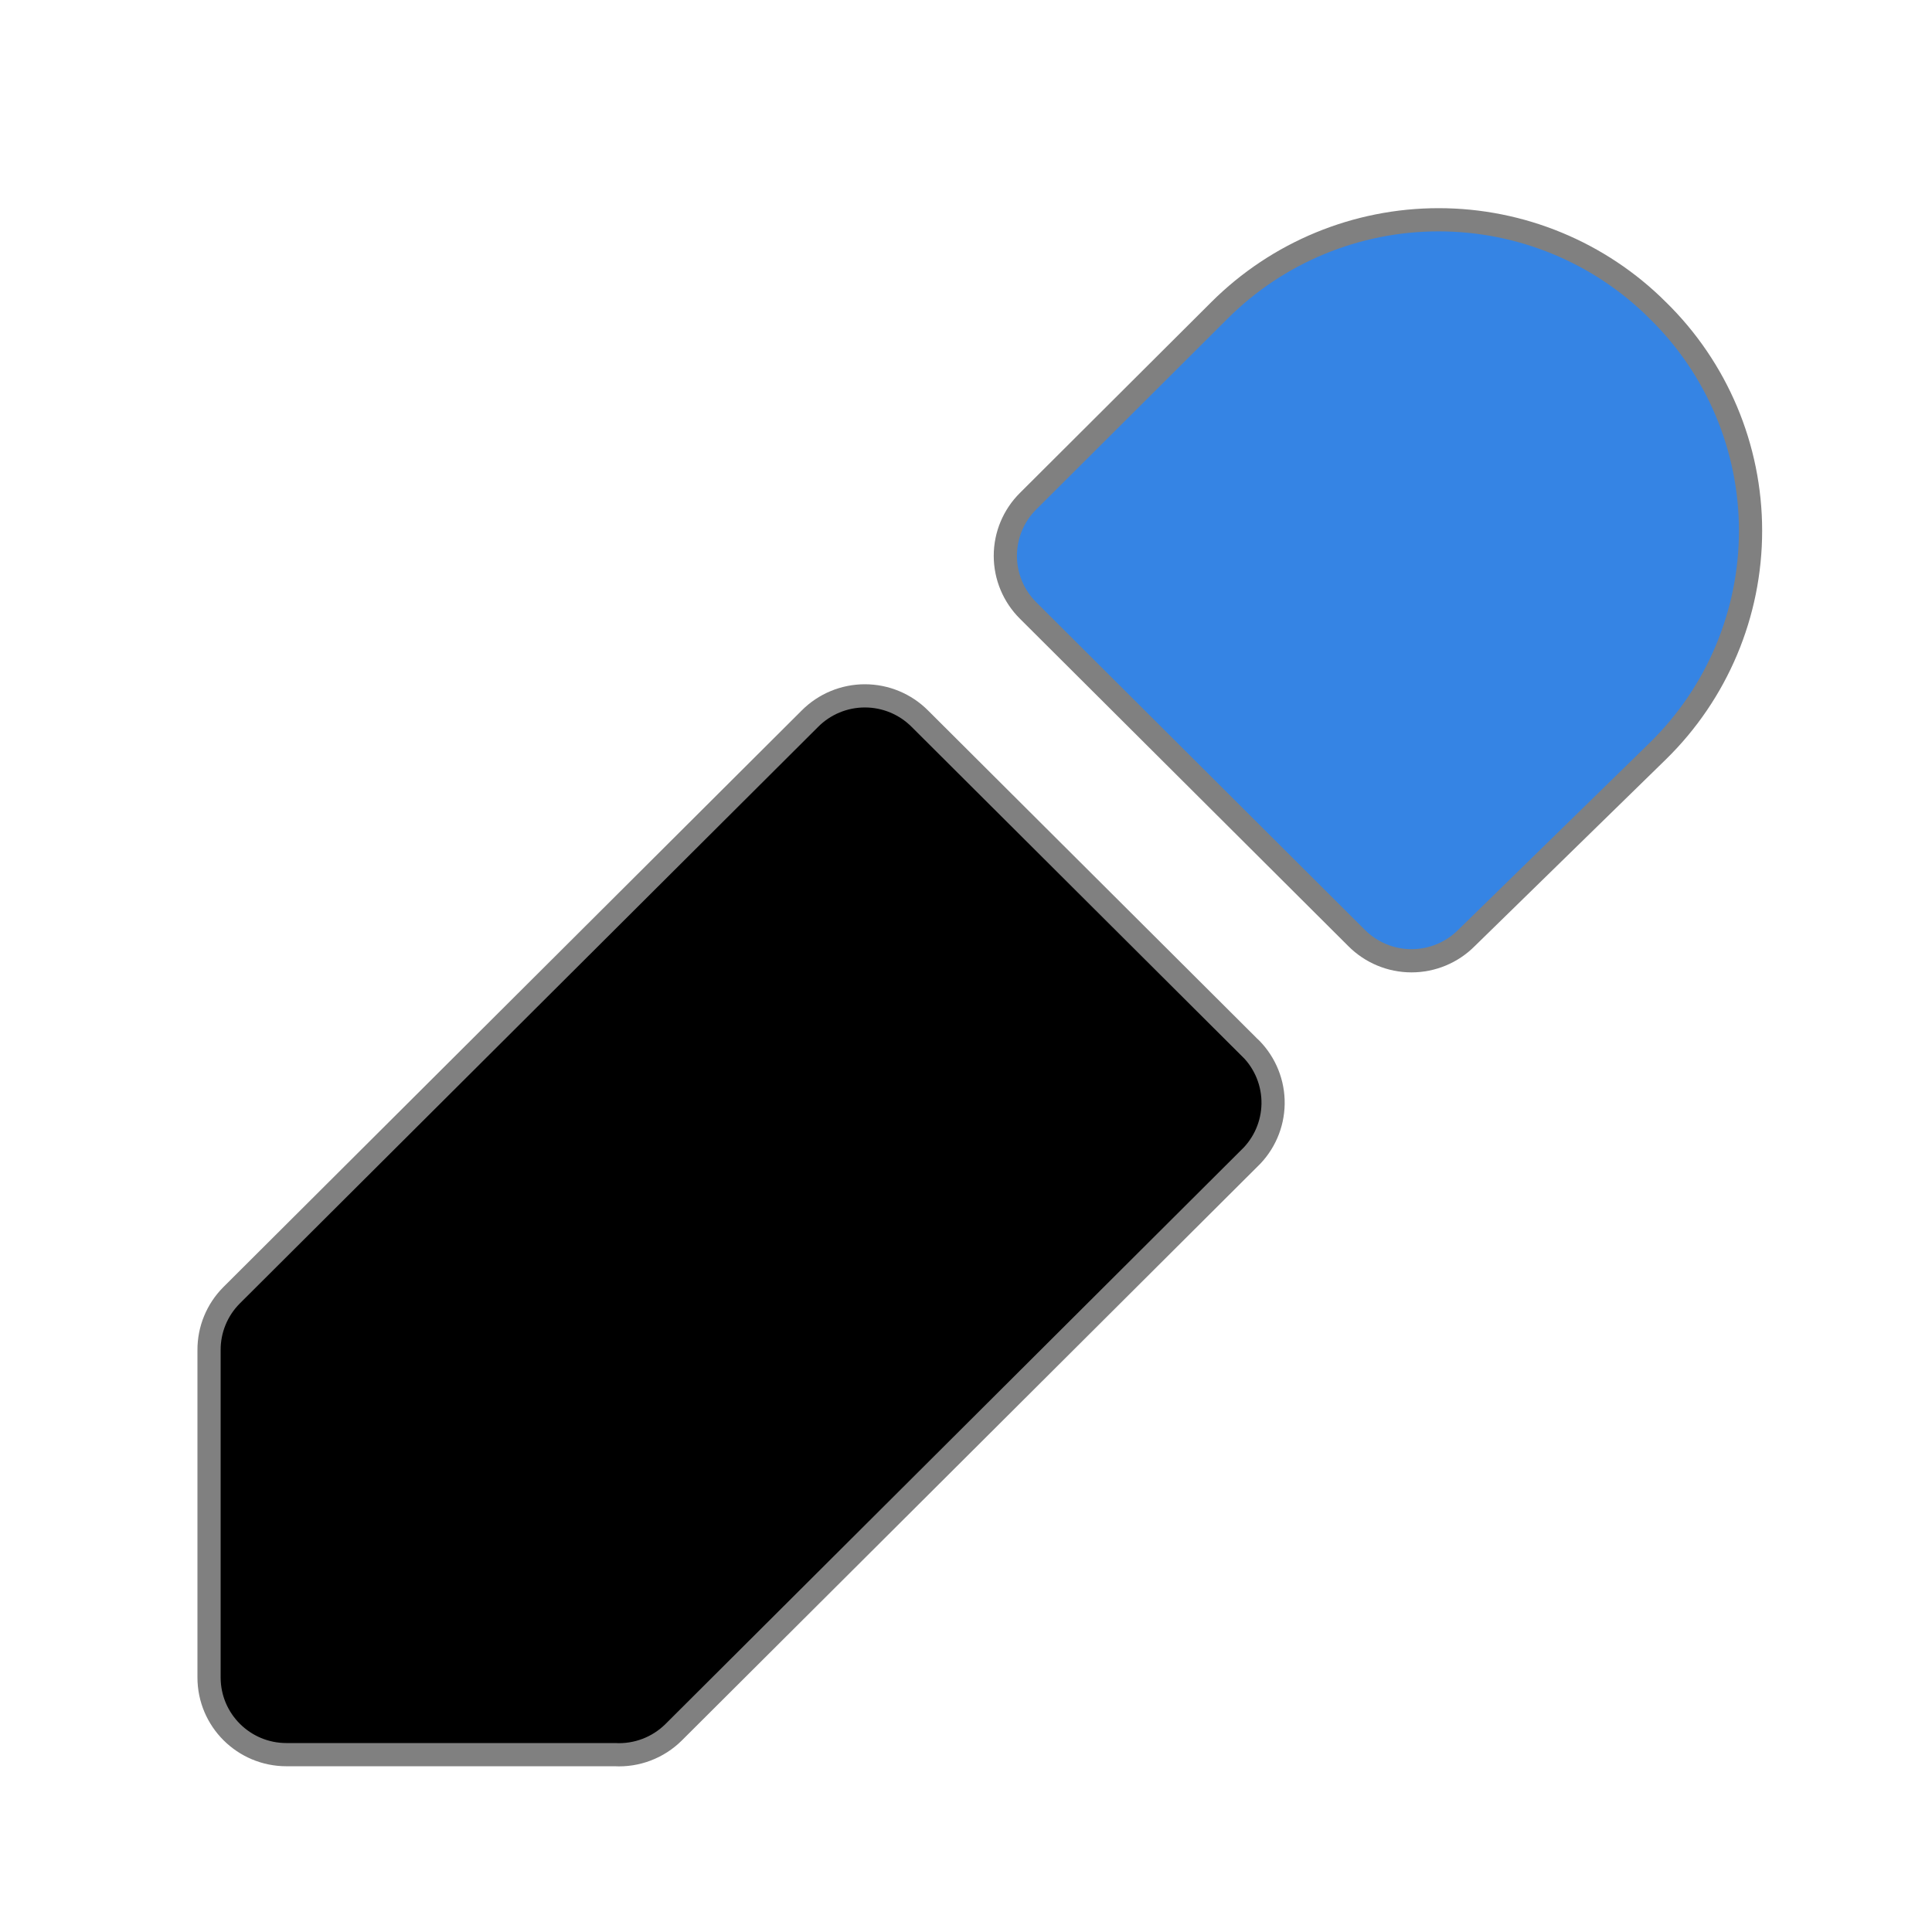
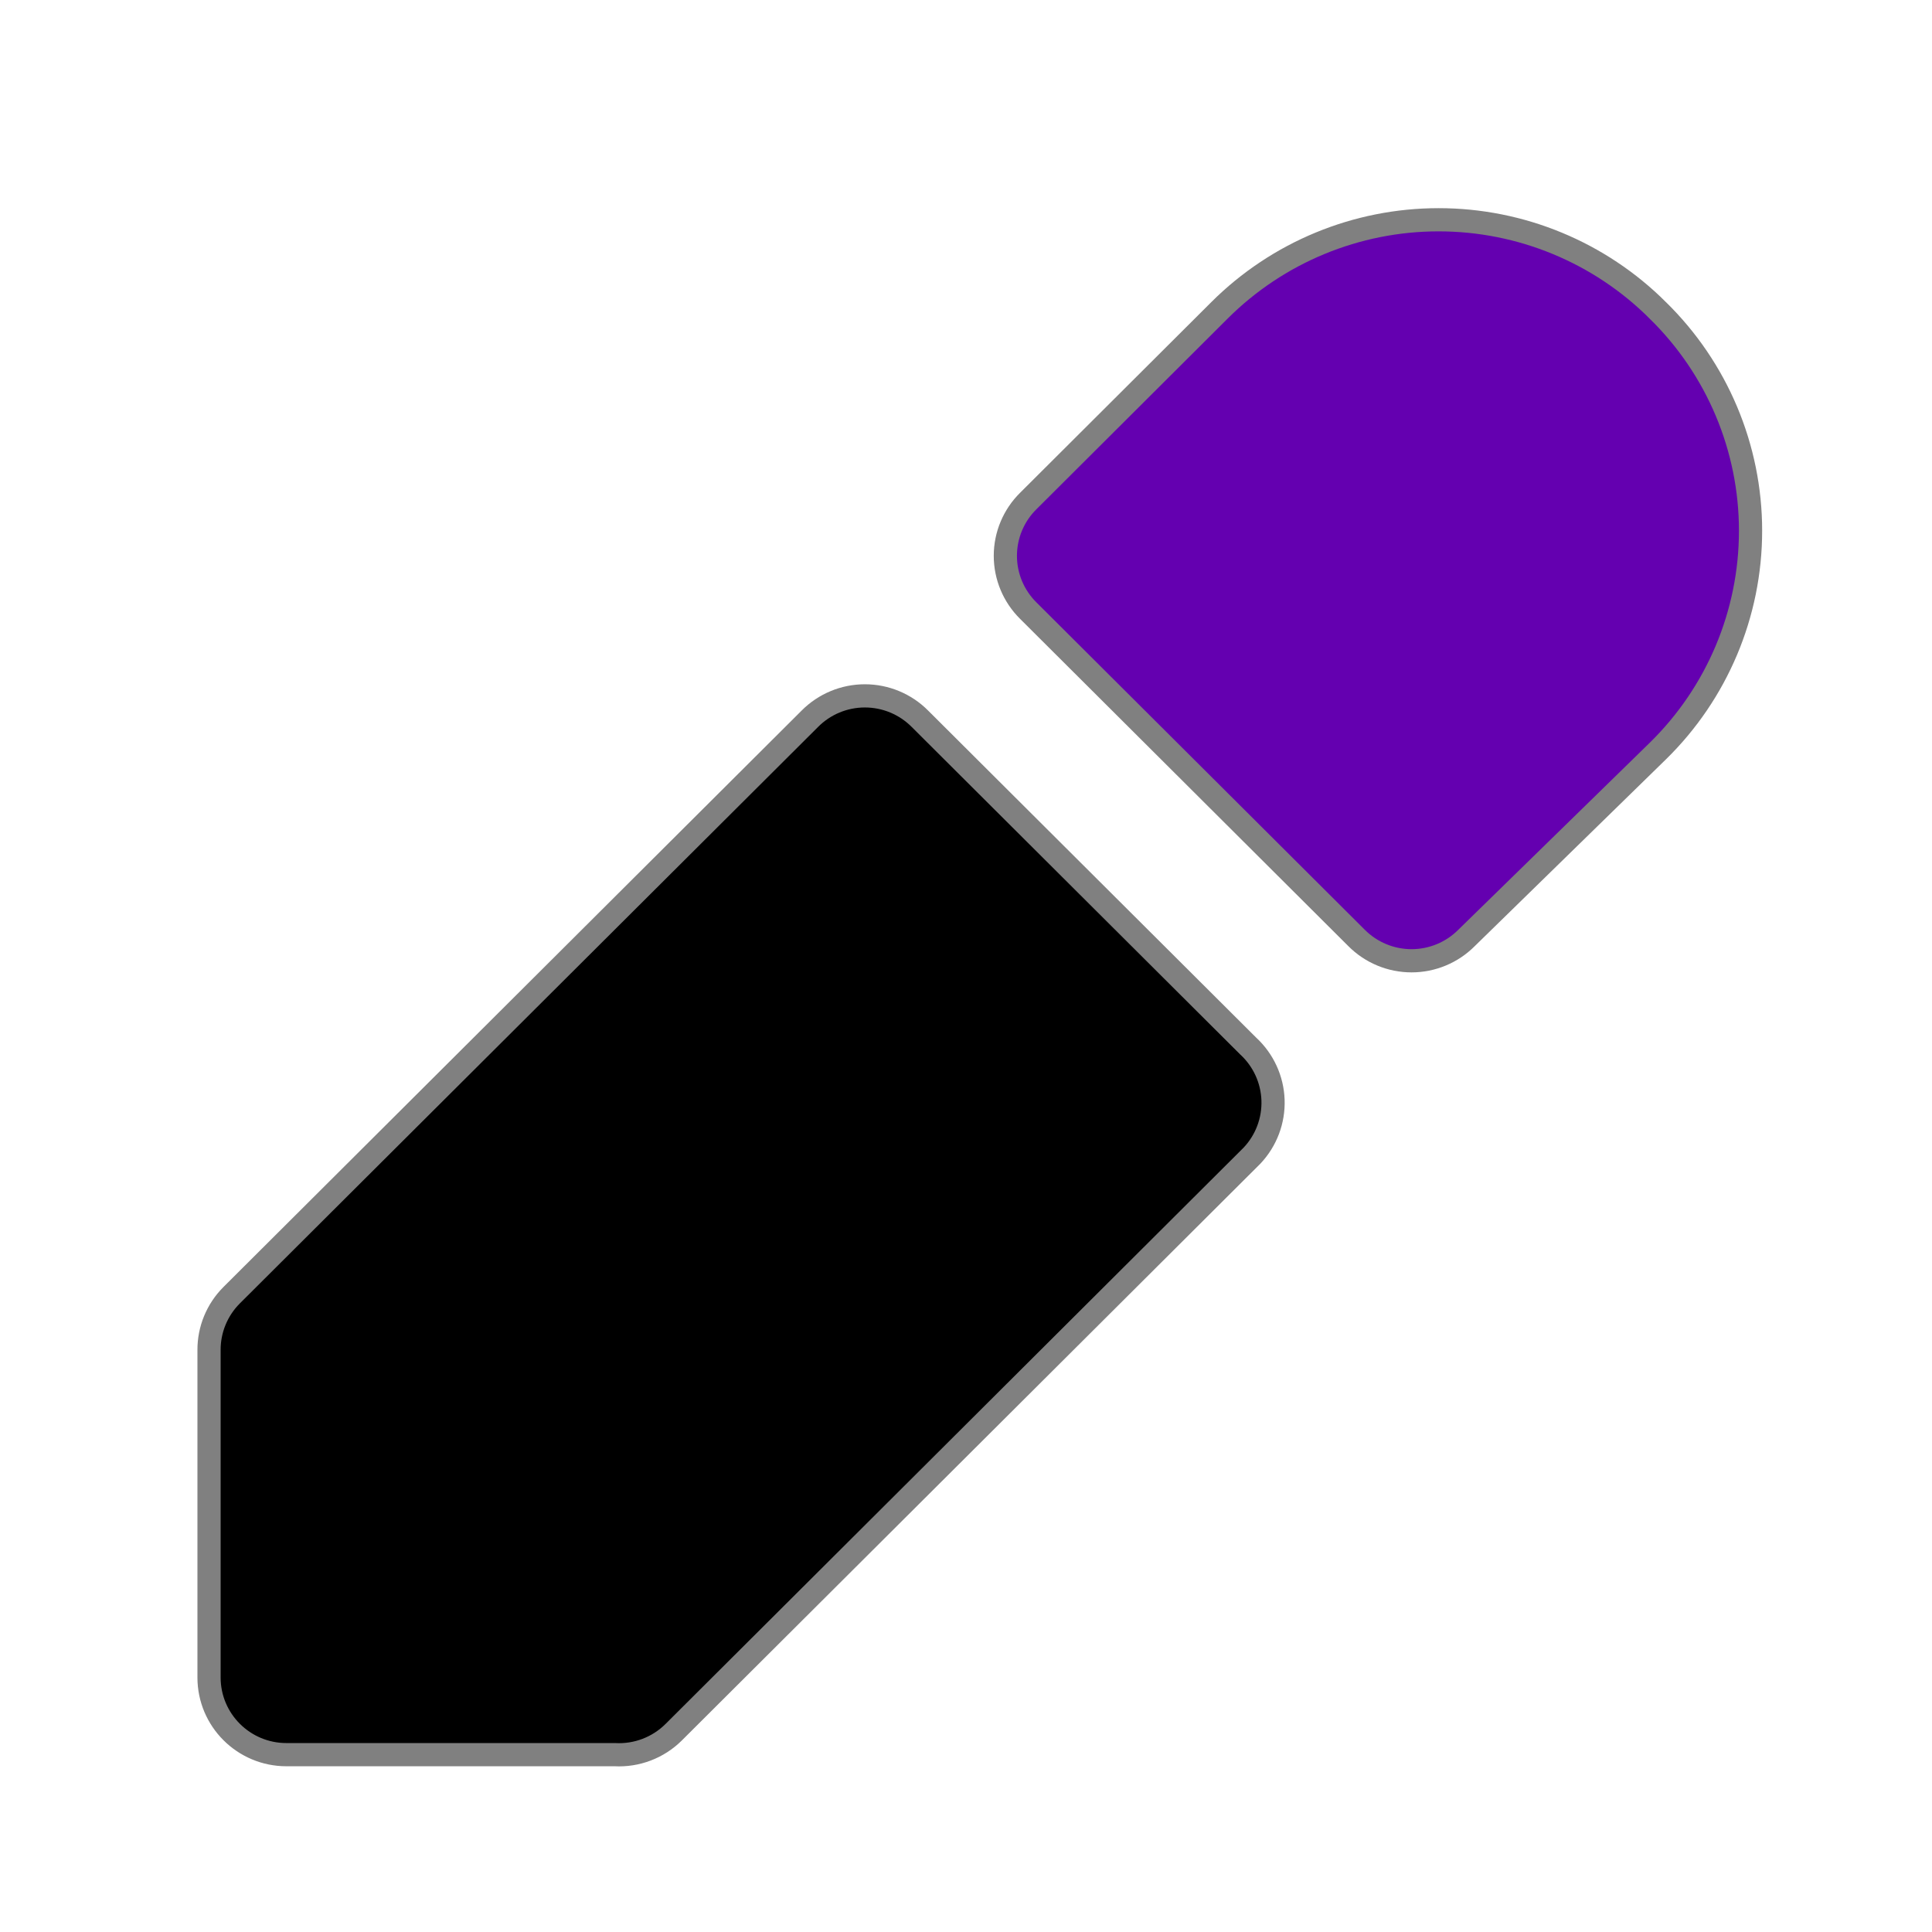
<svg xmlns="http://www.w3.org/2000/svg" xmlns:xlink="http://www.w3.org/1999/xlink" width="128" height="128" id="svg11300" version="1.0" style="display:inline;enable-background:new" viewBox="0 0 128 128">
  <defs id="defs3">
-     <color-profile name="sRGB" xlink:href="file:///app/share/color/icc/colord/sRGB.icc" id="color-profile4" />
-     <color-profile name="FOGRA28L-Web-Coated" xlink:href="file:///app/share/color/icc/colord/FOGRA28L_webcoated.icc" id="color-profile3" />
-     <color-profile name="PAL-SECAM-RGB" xlink:href="file:///app/share/color/icc/colord/PAL-RGB.icc" id="color-profile5" />
+     <color-profile name="sRGB" xlink:href="file:///app/share/color/icc/colord/sRGB.icc" id="color-profile5" />
+     <color-profile name="FOGRA28L-Web-Coated" xlink:href="file:///app/share/color/icc/colord/FOGRA28L_webcoated.icc" id="color-profile4" />
+     <color-profile name="PAL-SECAM-RGB" xlink:href="file:///app/share/color/icc/colord/PAL-RGB.icc" id="color-profile6" />
    <linearGradient y2="236" x2="96" y1="236" x1="32" gradientTransform="translate(604.8168,170.5864)" gradientUnits="userSpaceOnUse" id="linearGradient1099" xlink:href="#linearGradient1036" />
    <linearGradient id="linearGradient1036">
      <stop id="stop1032" offset="0" style="stop-color:#d5d3cf;stop-opacity:1;" />
      <stop id="stop1034" offset="1" style="stop-color:#f6f5f4;stop-opacity:1" />
    </linearGradient>
    <radialGradient r="32" fy="-76" fx="-244" cy="-76" cx="-244" gradientTransform="matrix(0.8833333,0,0,0.8833333,-460.3502,463.1197)" gradientUnits="userSpaceOnUse" id="radialGradient1103" xlink:href="#linearGradient1069" />
    <linearGradient id="linearGradient1069">
      <stop id="stop1065" offset="0" style="stop-color:#d5d3cf;stop-opacity:1" />
      <stop id="stop1067-1" offset="1" style="stop-color:#949390;stop-opacity:1" />
    </linearGradient>
    <linearGradient gradientUnits="userSpaceOnUse" y2="232" x2="64" y1="262.5" x1="64" id="linearGradient1027" xlink:href="#linearGradient1025" gradientTransform="translate(-470.5864,432.8168)" />
    <linearGradient id="linearGradient1025">
      <stop id="stop1021" offset="0" style="stop-color:#9a9996;stop-opacity:1" />
      <stop id="stop1023" offset="1" style="stop-color:#77767b;stop-opacity:1" />
    </linearGradient>
    <clipPath clipPathUnits="userSpaceOnUse" id="clipPath1609-7">
      <path id="path1611-5" d="m 252,116 28,-28 v -8 h -36 v 36 z" style="fill:#e74747;stroke:none;stroke-width:0.25px;stroke-linecap:butt;stroke-linejoin:miter;stroke-opacity:1" />
    </clipPath>
  </defs>
  <g id="layer4">
-     <g id="g3" style="display:inline;enable-background:new" transform="translate(0.2609188,-170.5576)">
-       <path id="secondary" d="m 109.57,191.118 a 20.52,20.458 0 0 0 -29.036,0 l -12.671,12.633 a 5.13,5.114 0 0 0 0,7.263 l 21.751,21.685 a 5.13,5.114 0 0 0 7.285,0 l 12.671,-12.377 a 20.52,20.458 0 0 0 0,-29.203 z" style="fill:#3584e4;stroke:#808080;stroke-width:1.537;stroke-dasharray:none;stroke-opacity:1" />
-       <path id="primary" d="M 82.433,239.858 60.682,218.173 a 5.13,5.114 0 0 0 -7.285,0 L 15.077,256.378 a 5.13,5.114 0 0 0 -1.488,3.631 v 21.685 a 5.13,5.114 0 0 0 5.13,5.114 h 21.751 a 5.13,5.114 0 0 0 3.899,-1.483 l 38.321,-38.205 a 5.13,5.114 0 0 0 -0.256,-7.263 z" style="fill:#000000;stroke:#808080;stroke-width:1.537;stroke-dasharray:none;stroke-opacity:1" />
-     </g>
+     <path id="secondary" d="m 109.831,20.56 a 20.52,20.458 0 0 0 -29.036,0 L 68.125,33.193 a 5.13,5.114 0 0 0 0,7.263 l 21.751,21.685 a 5.13,5.114 0 0 0 7.285,0 L 109.831,49.764 a 20.52,20.458 0 0 0 0,-29.203 z" style="fill:#6400b0;stroke:#808080;stroke-width:1.537;stroke-dasharray:none;stroke-opacity:1;fill-opacity:1" />
+     <path id="primary" d="M 82.694,69.301 60.943,47.616 a 5.13,5.114 0 0 0 -7.285,0 L 15.337,85.821 a 5.13,5.114 0 0 0 -1.488,3.631 V 111.137 a 5.13,5.114 0 0 0 5.13,5.114 h 21.751 a 5.13,5.114 0 0 0 3.899,-1.483 L 82.95,76.563 A 5.13,5.114 0 0 0 82.694,69.301 Z" style="fill:#000000;stroke:#808080;stroke-width:1.537;stroke-dasharray:none;stroke-opacity:1" />
  </g>
</svg>
